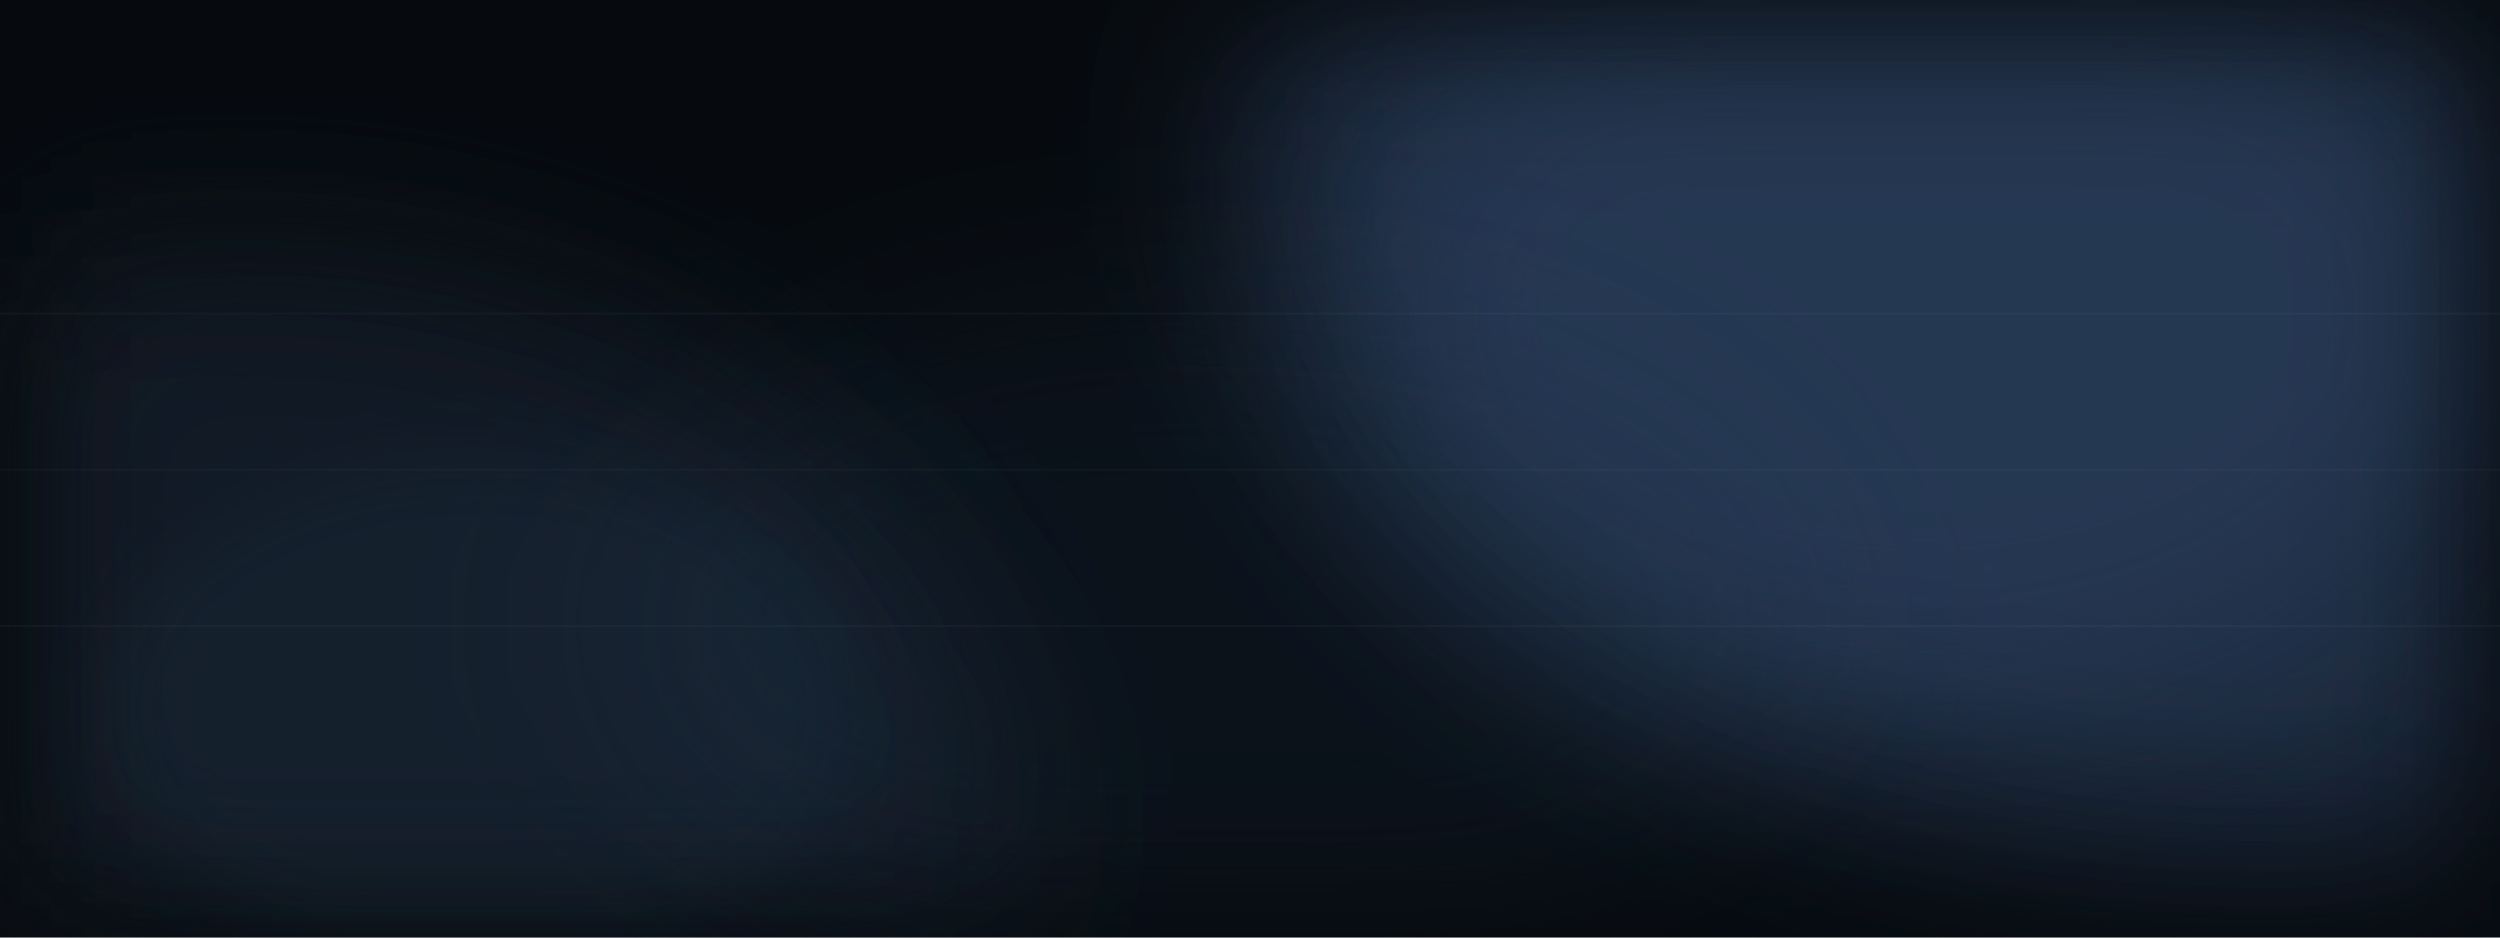
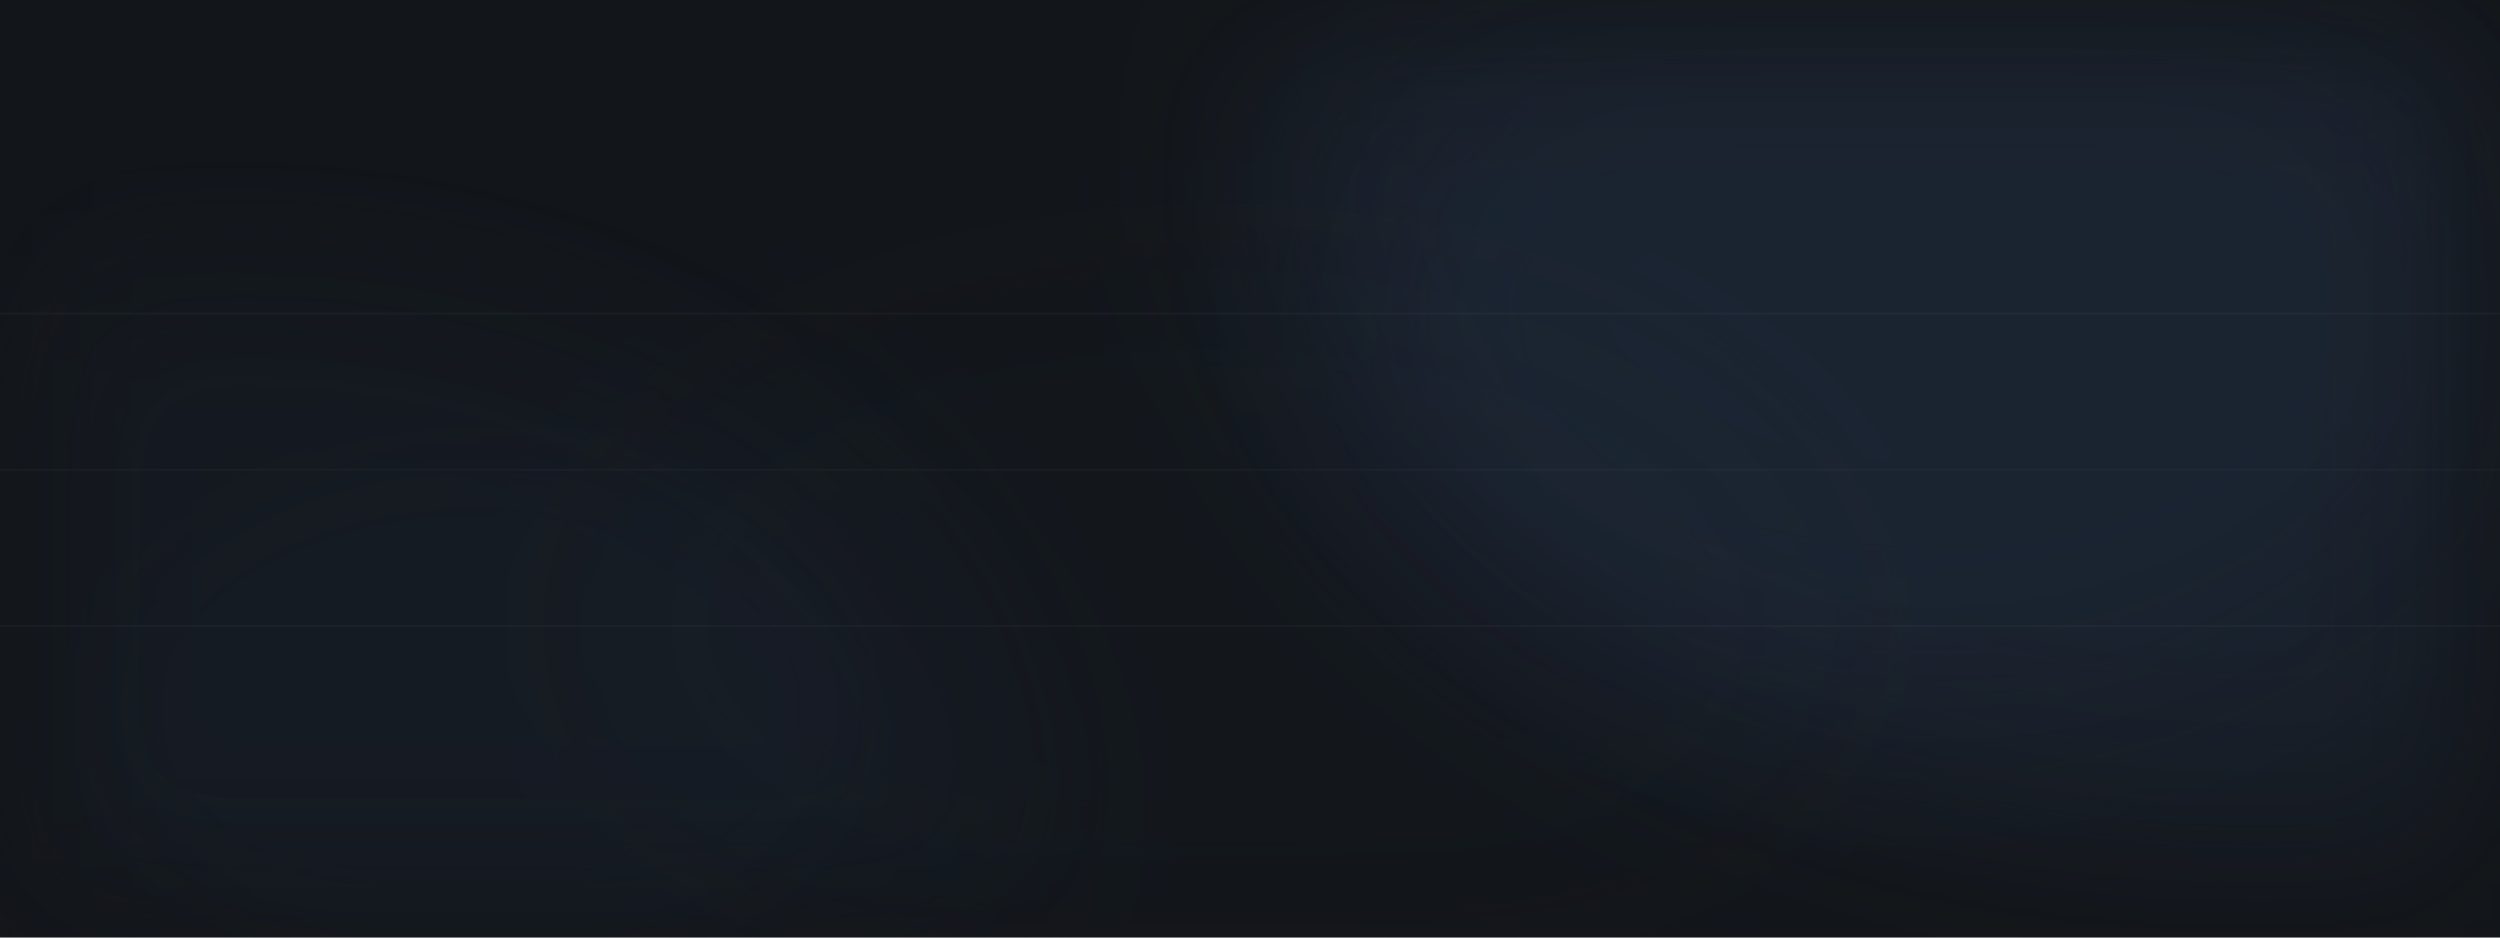
<svg xmlns="http://www.w3.org/2000/svg" viewBox="0 0 1200 450" preserveAspectRatio="xMidYMid slice">
  <defs>
    <filter id="s-blur-xl" x="-60%" y="-60%" width="220%" height="220%">
      <feGaussianBlur stdDeviation="46" />
    </filter>
    <filter id="s-blur-md" x="-40%" y="-40%" width="180%" height="180%">
      <feGaussianBlur stdDeviation="18" />
    </filter>
  </defs>
-   <rect width="1200" height="450" fill="#060a0e" />
-   <ellipse cx="1090" cy="75" rx="490" ry="330" fill="#2d4468" opacity="0.58" filter="url(#s-blur-xl)" />
-   <ellipse cx="920" cy="150" rx="270" ry="185" fill="#3a5880" opacity="0.26" filter="url(#s-blur-xl)" />
-   <ellipse cx="110" cy="390" rx="380" ry="270" fill="#1c2c3c" opacity="0.50" filter="url(#s-blur-xl)" />
-   <ellipse cx="230" cy="340" rx="180" ry="120" fill="#223848" opacity="0.20" filter="url(#s-blur-md)" />
-   <ellipse cx="580" cy="300" rx="300" ry="165" fill="#1e3248" opacity="0.20" filter="url(#s-blur-xl)" />
+   <rect width="1200" height="450" fill="#121519" />
+   <ellipse cx="1090" cy="75" rx="490" ry="330" fill="#2d4468" opacity="0.20" filter="url(#s-blur-xl)" />
+   <ellipse cx="920" cy="150" rx="270" ry="185" fill="#3a5880" opacity="0.09" filter="url(#s-blur-xl)" />
+   <ellipse cx="110" cy="390" rx="380" ry="270" fill="#1c2c3c" opacity="0.18" filter="url(#s-blur-xl)" />
+   <ellipse cx="230" cy="340" rx="180" ry="120" fill="#223848" opacity="0.07" filter="url(#s-blur-md)" />
+   <ellipse cx="580" cy="300" rx="300" ry="165" fill="#1e3248" opacity="0.07" filter="url(#s-blur-xl)" />
  <rect x="0" y="150" width="1200" height="1" fill="#f5f1ea" opacity="0.030" />
  <rect x="0" y="225" width="1200" height="1" fill="#f5f1ea" opacity="0.025" />
  <rect x="0" y="300" width="1200" height="1" fill="#f5f1ea" opacity="0.030" />
</svg>
